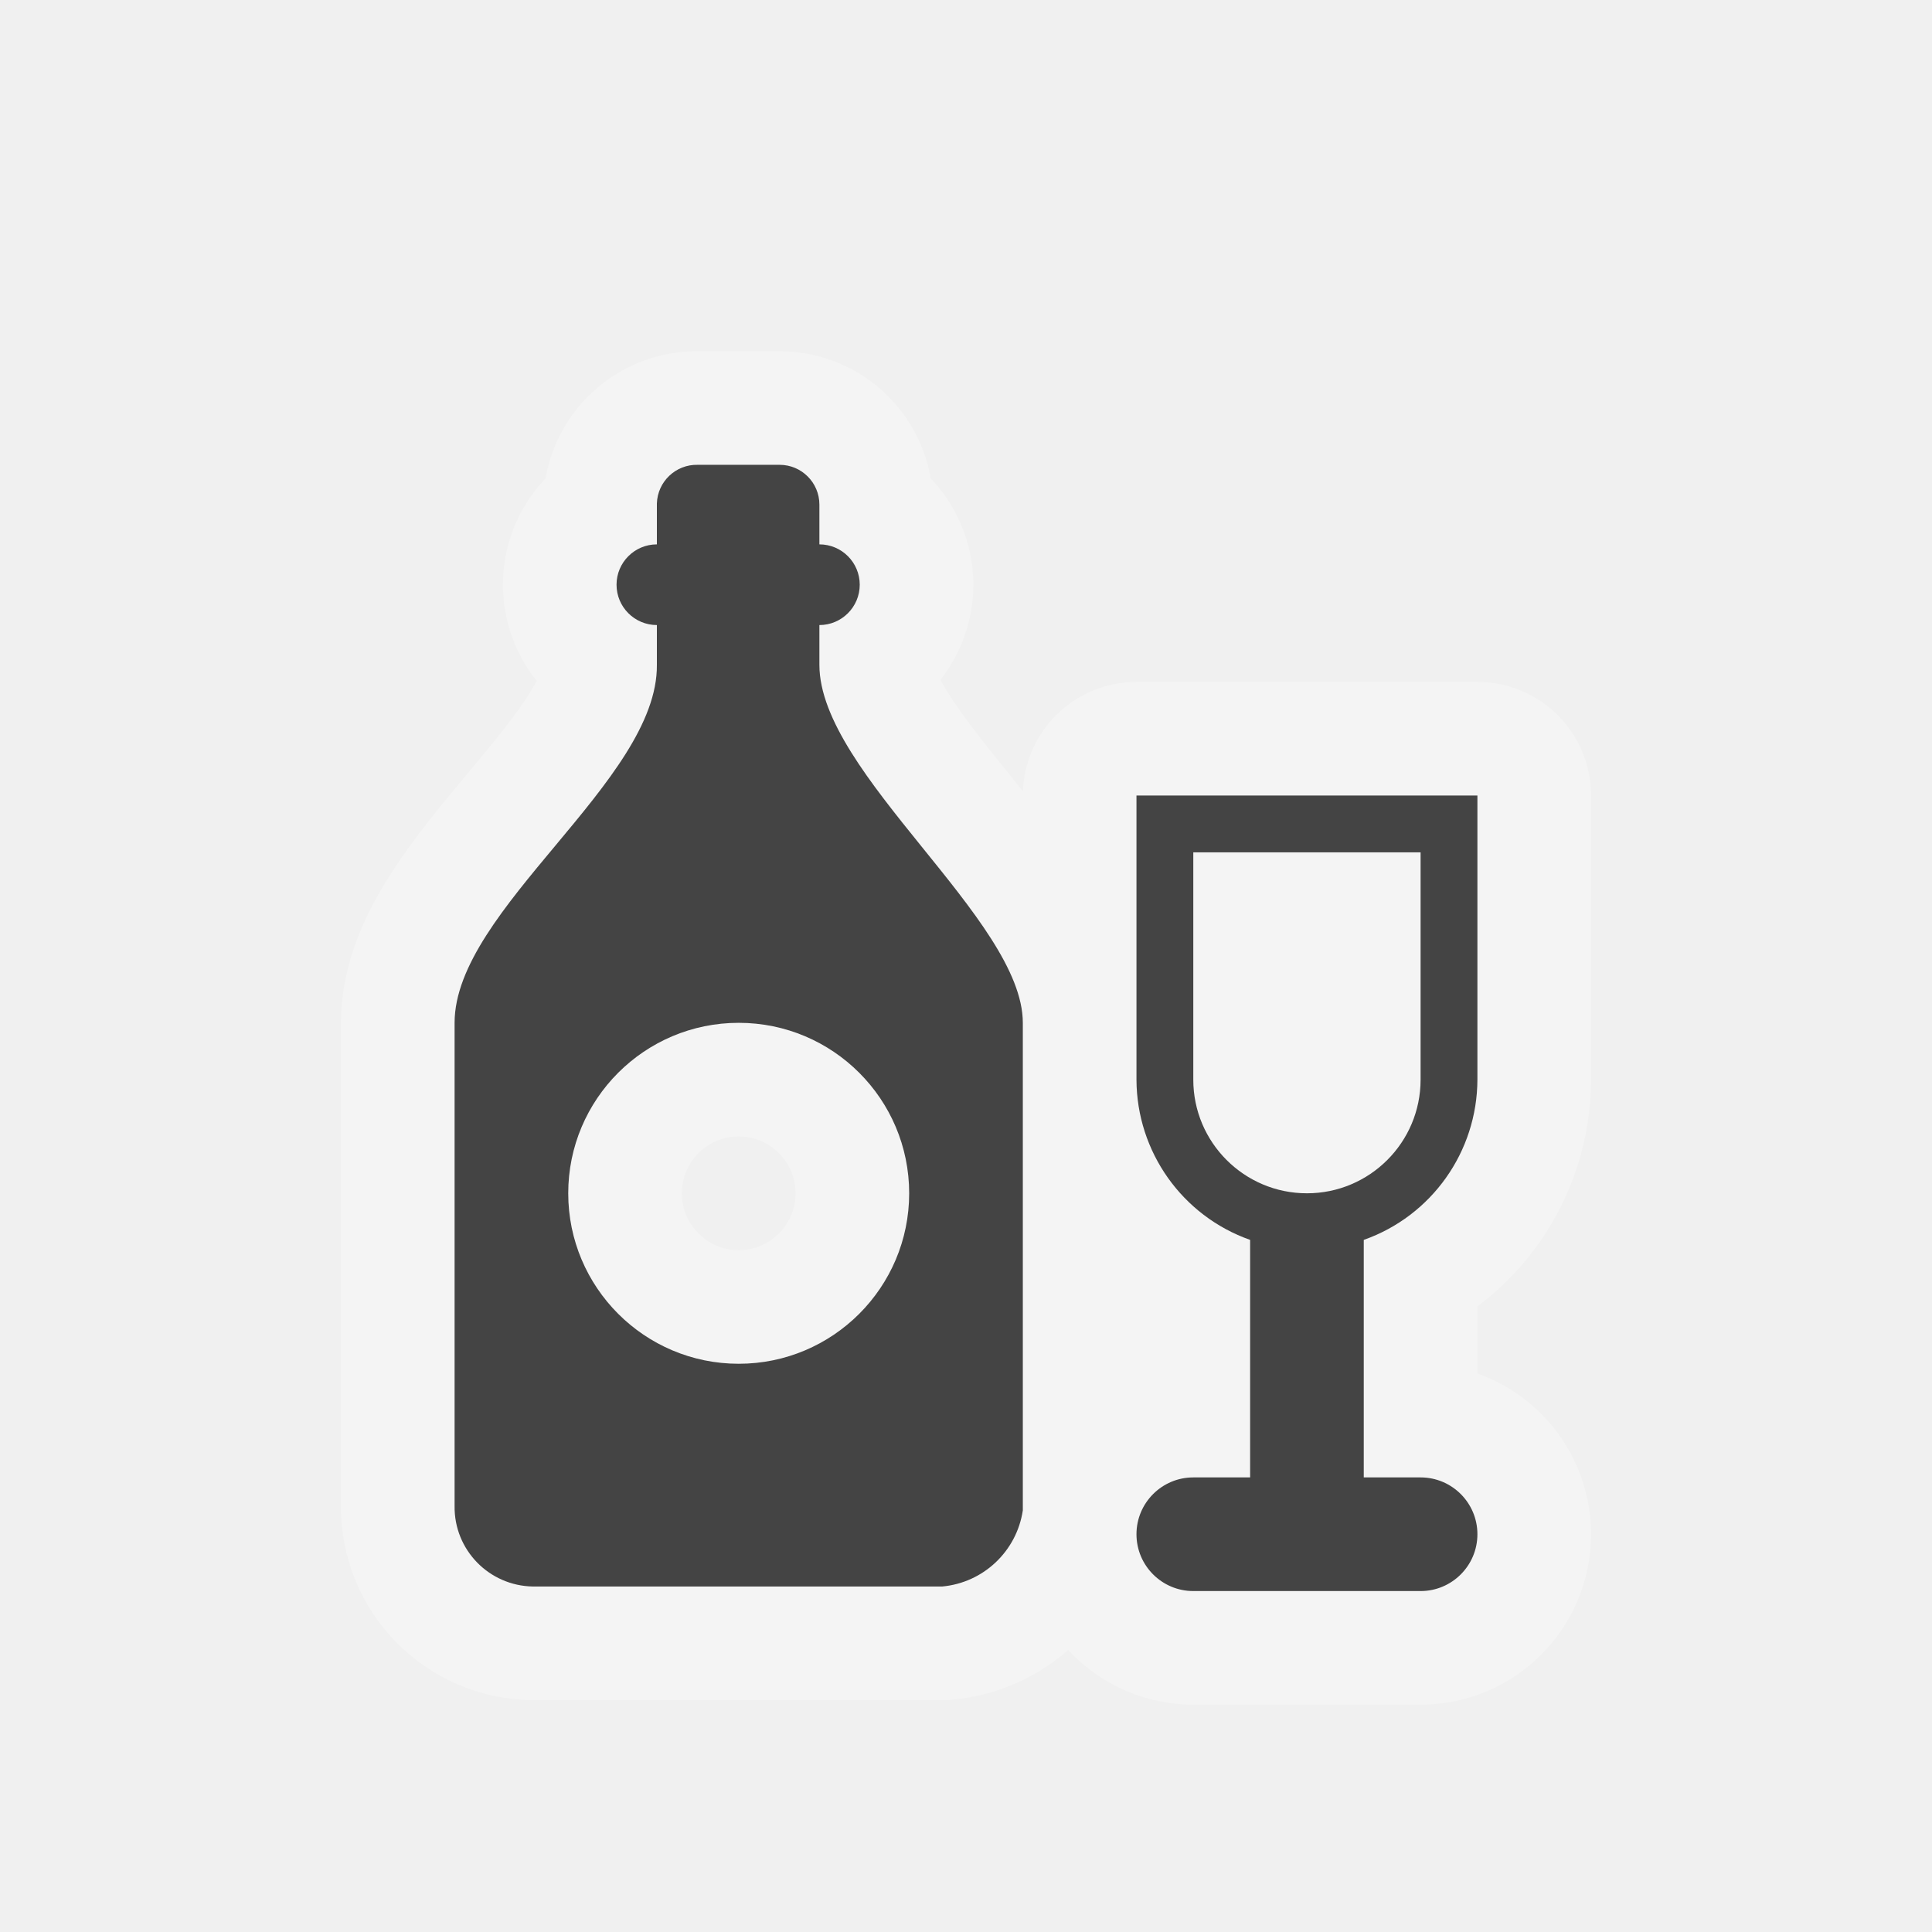
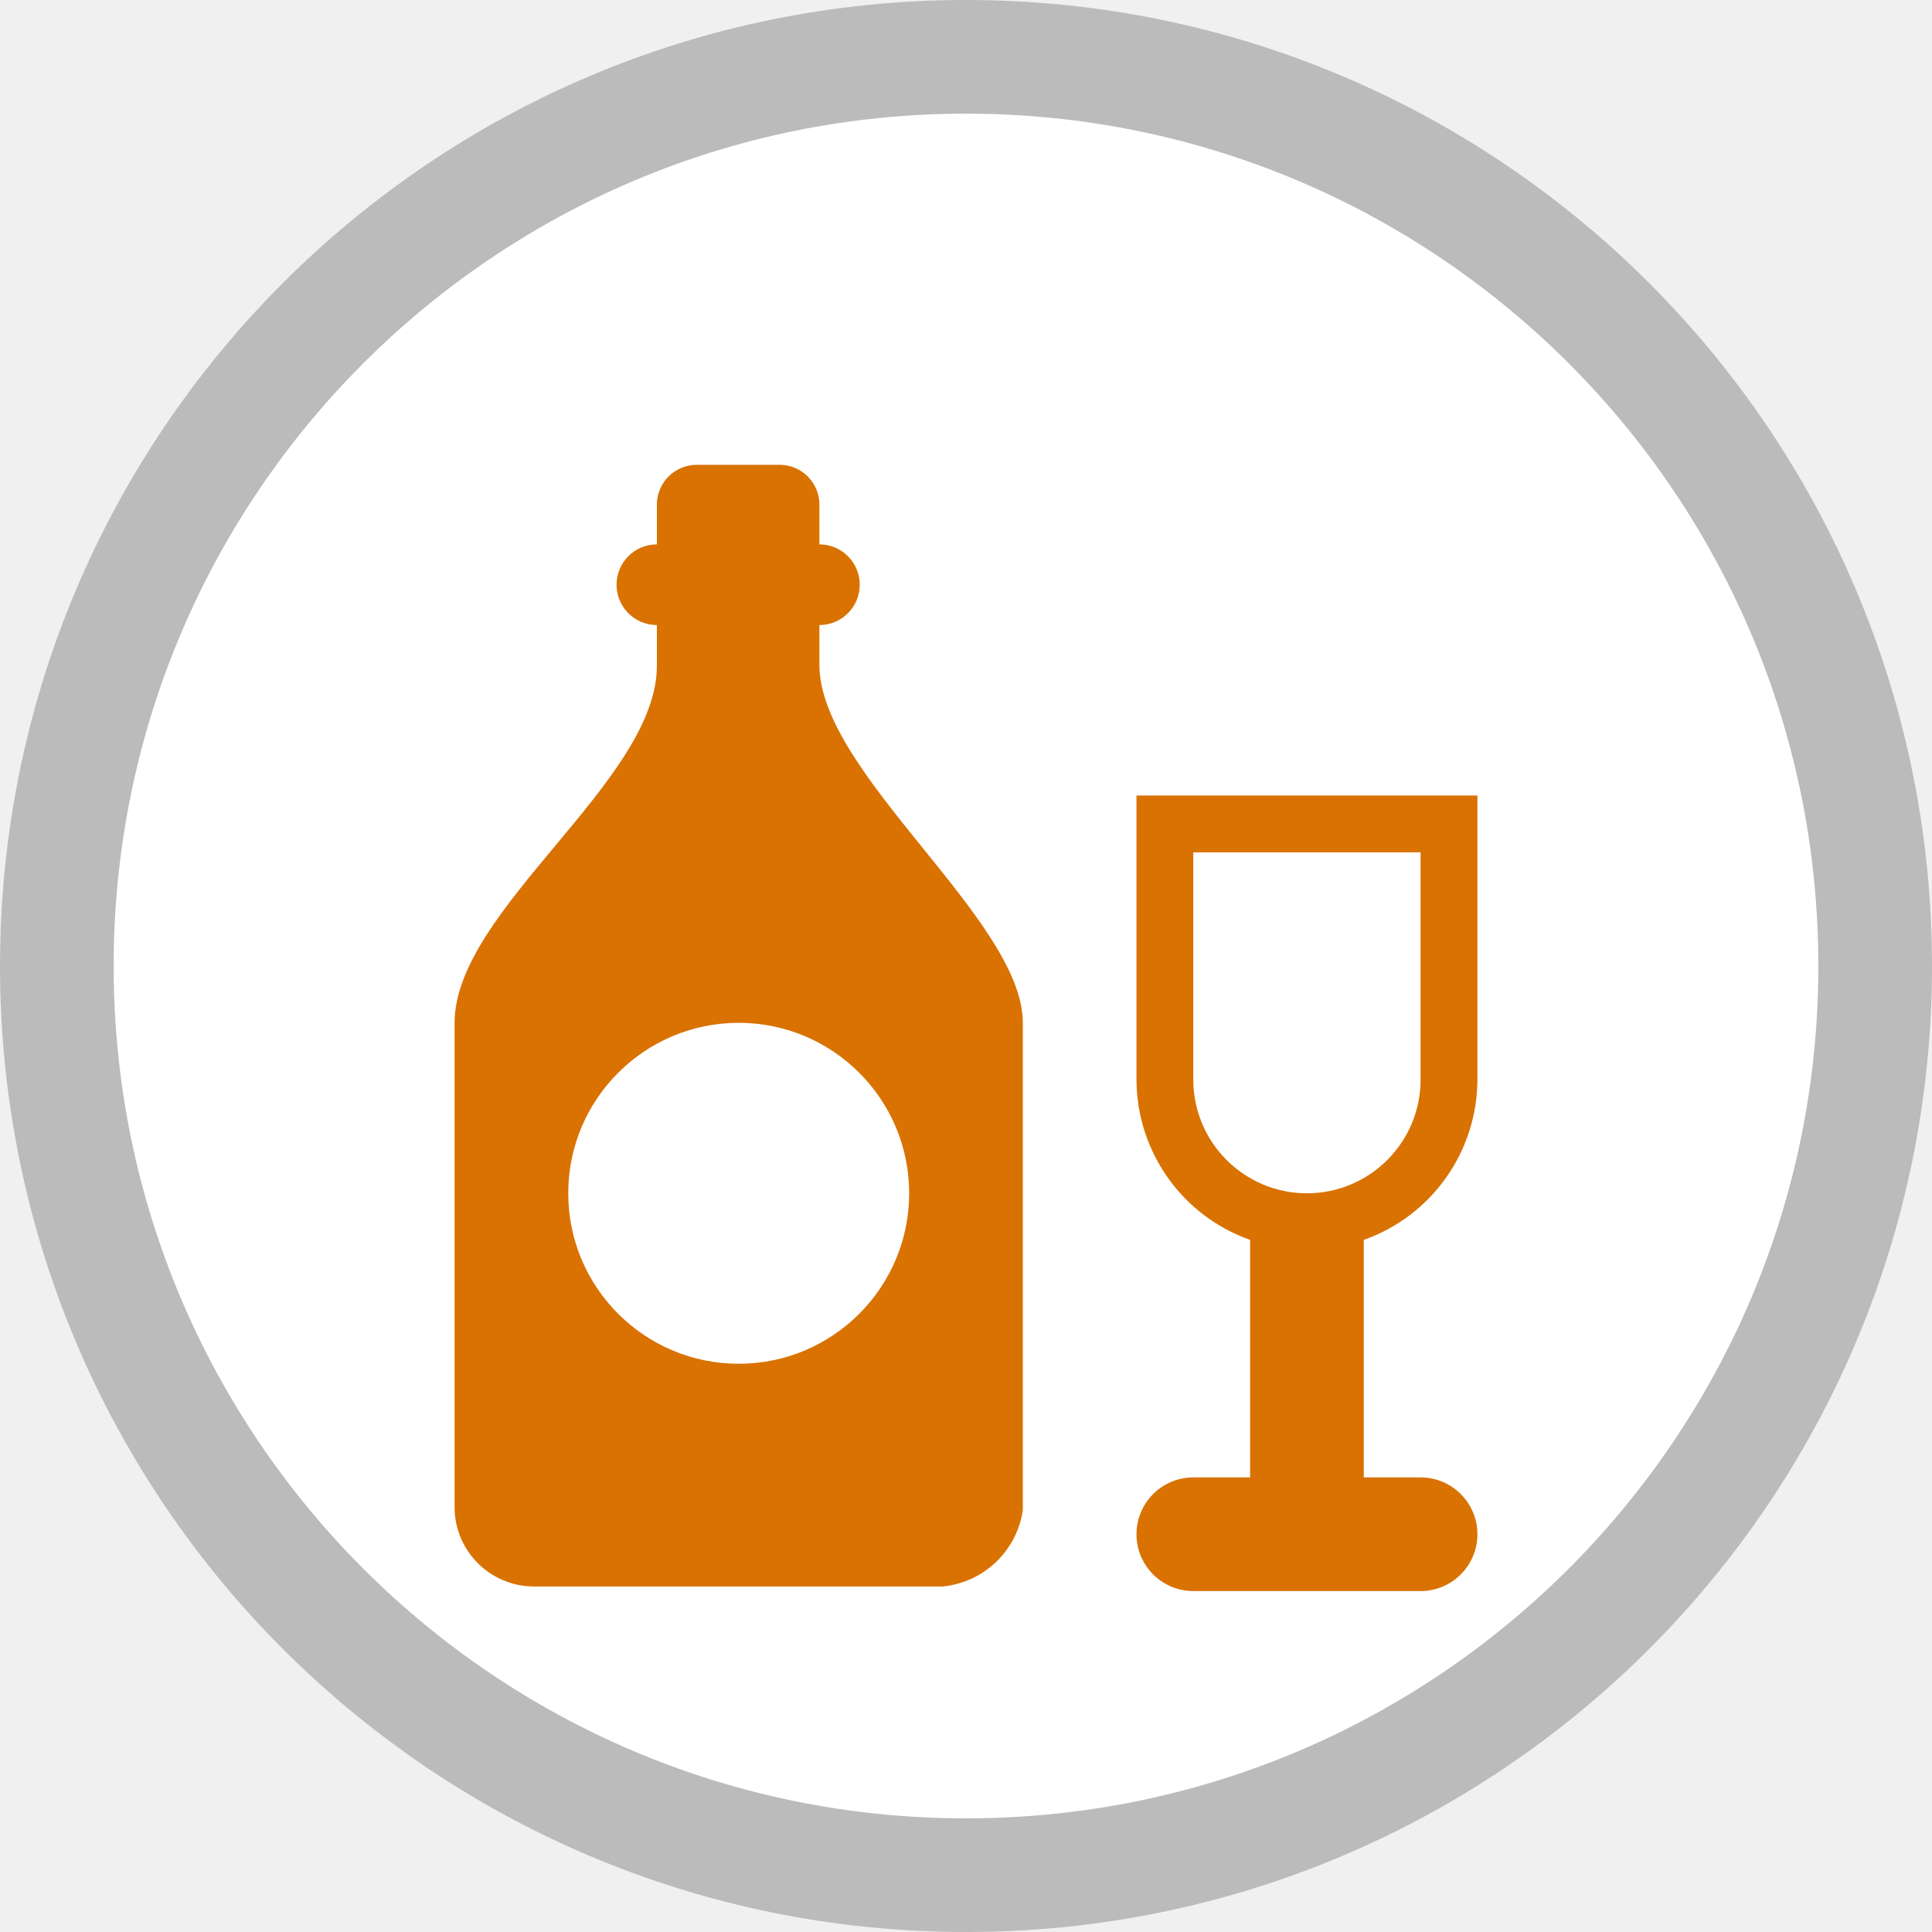
<svg xmlns="http://www.w3.org/2000/svg" viewBox="0 0 17 17" height="17" width="17">
  <rect fill="none" x="0" y="0" width="17" height="17" />
-   <path fill="rgba(255,255,255,0.25)" transform="translate(3 3)" d="M7,4v2.5c0.002,0.634,0.402,1.199,1,1.41V10H7.5C7.224,10,7,10.224,7,10.5S7.224,11,7.5,11h2  c0.276,0,0.5-0.224,0.5-0.5S9.776,10,9.5,10H9V7.91c0.598-0.211,0.998-0.776,1-1.41V4H7z M9.5,6.5c0,0.552-0.448,1-1,1  s-1-0.448-1-1v-2h2V6.5z M4.21,2.85V2.5c0.196,0,0.355-0.159,0.355-0.355S4.406,1.79,4.21,1.79V1.44  c0-0.193-0.157-0.35-0.35-0.35c-0.003,0-0.007,0-0.01,0H3.14C2.947,1.085,2.786,1.237,2.78,1.43  C2.78,1.433,2.78,1.437,2.78,1.44v0.35c-0.196,0-0.355,0.159-0.355,0.355S2.584,2.5,2.78,2.5v0.35C2.79,3.87,1,5,1,6v4.25  c-0.006,0.387,0.303,0.704,0.69,0.71c0.007,0,0.013,0,0.02,0h3.58c0.363-0.033,0.656-0.31,0.71-0.67V6  C6,5.09,4.21,3.81,4.21,2.85z M3.5,9C2.672,9,2,8.328,2,7.5S2.672,6,3.5,6S5,6.672,5,7.5S4.328,9,3.5,9z" style="stroke-linejoin:round;stroke-miterlimit:4px;" stroke="rgba(255,255,255,0.25)" stroke-width="2" />
-   <path fill="#444444" transform="translate(3 3)" d="M7,4v2.5c0.002,0.634,0.402,1.199,1,1.41V10H7.5C7.224,10,7,10.224,7,10.5S7.224,11,7.5,11h2  c0.276,0,0.5-0.224,0.5-0.5S9.776,10,9.5,10H9V7.91c0.598-0.211,0.998-0.776,1-1.41V4H7z M9.5,6.5c0,0.552-0.448,1-1,1  s-1-0.448-1-1v-2h2V6.5z M4.21,2.85V2.5c0.196,0,0.355-0.159,0.355-0.355S4.406,1.79,4.21,1.79V1.44  c0-0.193-0.157-0.35-0.35-0.35c-0.003,0-0.007,0-0.01,0H3.14C2.947,1.085,2.786,1.237,2.78,1.43  C2.78,1.433,2.78,1.437,2.78,1.44v0.35c-0.196,0-0.355,0.159-0.355,0.355S2.584,2.5,2.78,2.5v0.35C2.79,3.87,1,5,1,6v4.25  c-0.006,0.387,0.303,0.704,0.69,0.71c0.007,0,0.013,0,0.02,0h3.58c0.363-0.033,0.656-0.31,0.71-0.67V6  C6,5.09,4.21,3.81,4.21,2.85z M3.5,9C2.672,9,2,8.328,2,7.5S2.672,6,3.5,6S5,6.672,5,7.5S4.328,9,3.5,9z" />
+   <rect x="1" y="1" rx="7.5" ry="7.5" width="15" height="15" stroke="#bbb" style="stroke-linejoin:round;stroke-miterlimit:4;" fill="#bbb" stroke-width="2" />
+   <rect x="1" y="1" width="15" height="15" rx="7.5" ry="7.5" fill="#fff" />
+   <path fill="#d97200" transform="translate(3 3)" d="M7,4v2.5c0.002,0.634,0.402,1.199,1,1.41V10H7.5C7.224,10,7,10.224,7,10.5S7.224,11,7.5,11h2  c0.276,0,0.5-0.224,0.5-0.5S9.776,10,9.5,10H9V7.91c0.598-0.211,0.998-0.776,1-1.41V4H7z M9.5,6.5c0,0.552-0.448,1-1,1  s-1-0.448-1-1v-2h2V6.5z M4.21,2.85V2.5c0.196,0,0.355-0.159,0.355-0.355S4.406,1.79,4.21,1.79V1.44  c0-0.193-0.157-0.35-0.35-0.35c-0.003,0-0.007,0-0.01,0H3.14C2.947,1.085,2.786,1.237,2.78,1.43  C2.78,1.433,2.78,1.437,2.78,1.44v0.35c-0.196,0-0.355,0.159-0.355,0.355S2.584,2.5,2.78,2.5v0.35C2.79,3.87,1,5,1,6v4.25  c-0.006,0.387,0.303,0.704,0.69,0.71c0.007,0,0.013,0,0.02,0h3.58c0.363-0.033,0.656-0.31,0.71-0.67V6  C6,5.09,4.21,3.81,4.21,2.85z M3.5,9C2.672,9,2,8.328,2,7.5S2.672,6,3.5,6S5,6.672,5,7.5S4.328,9,3.5,9z" />
</svg>
